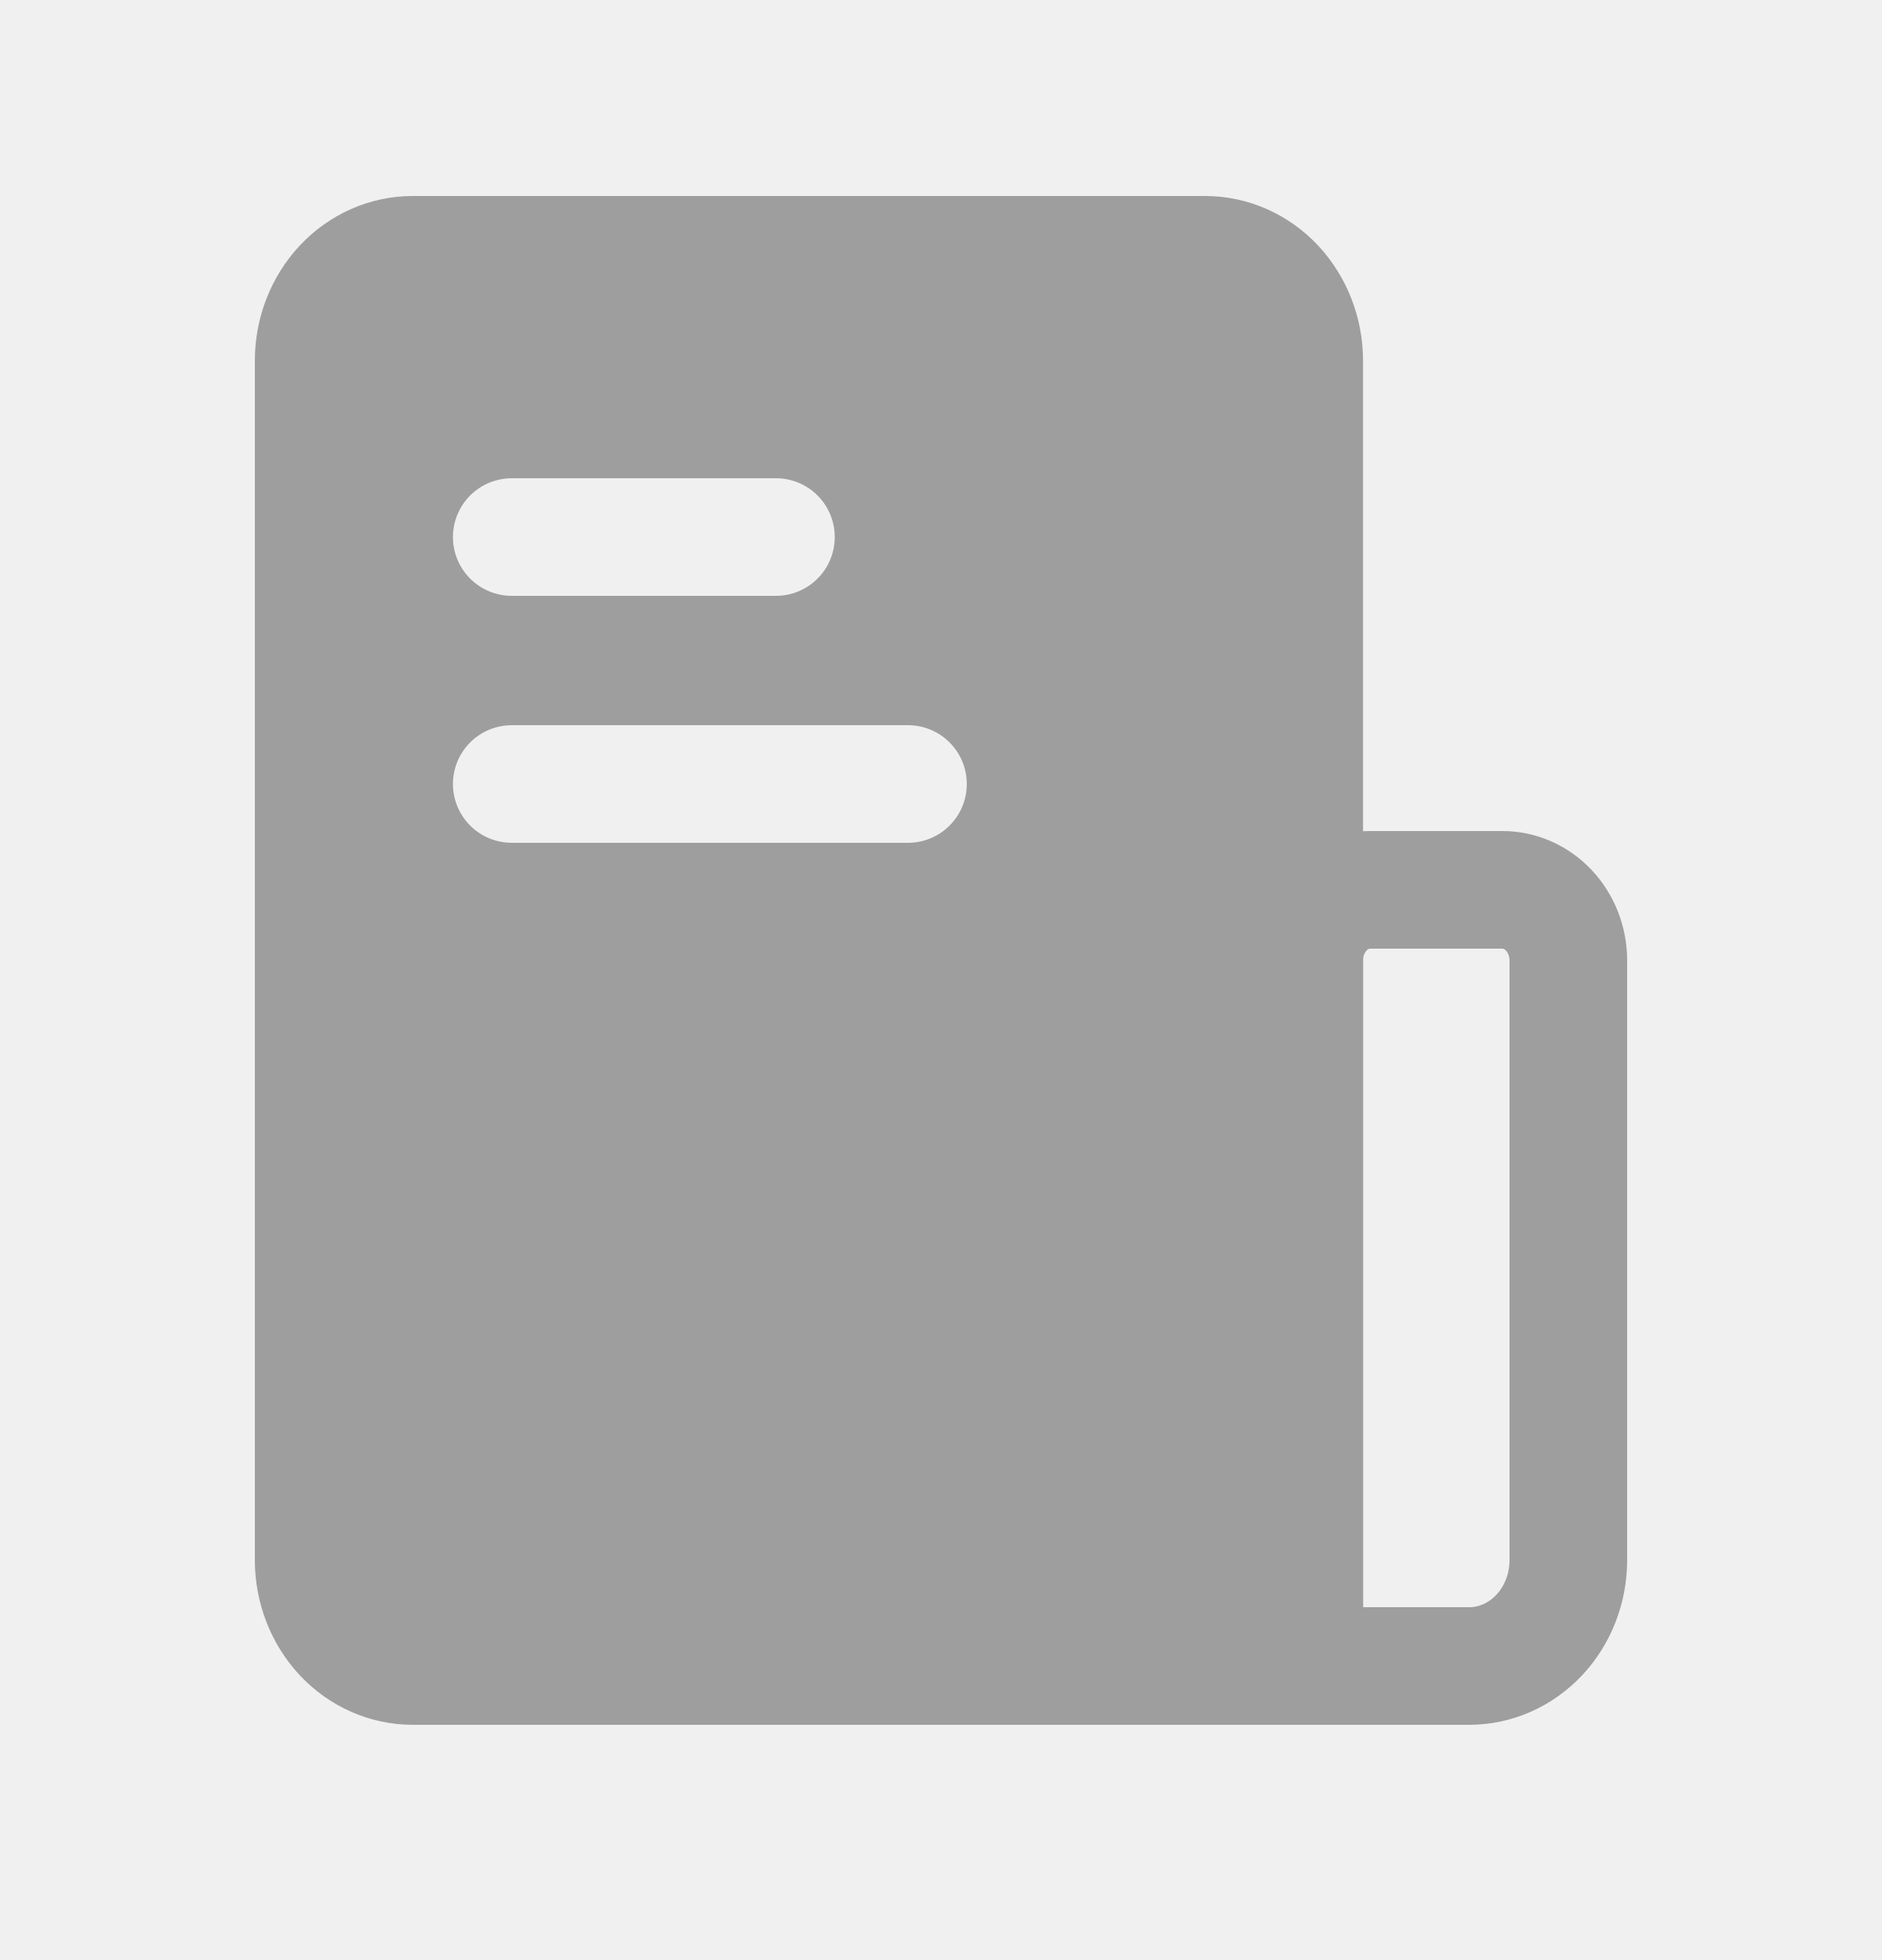
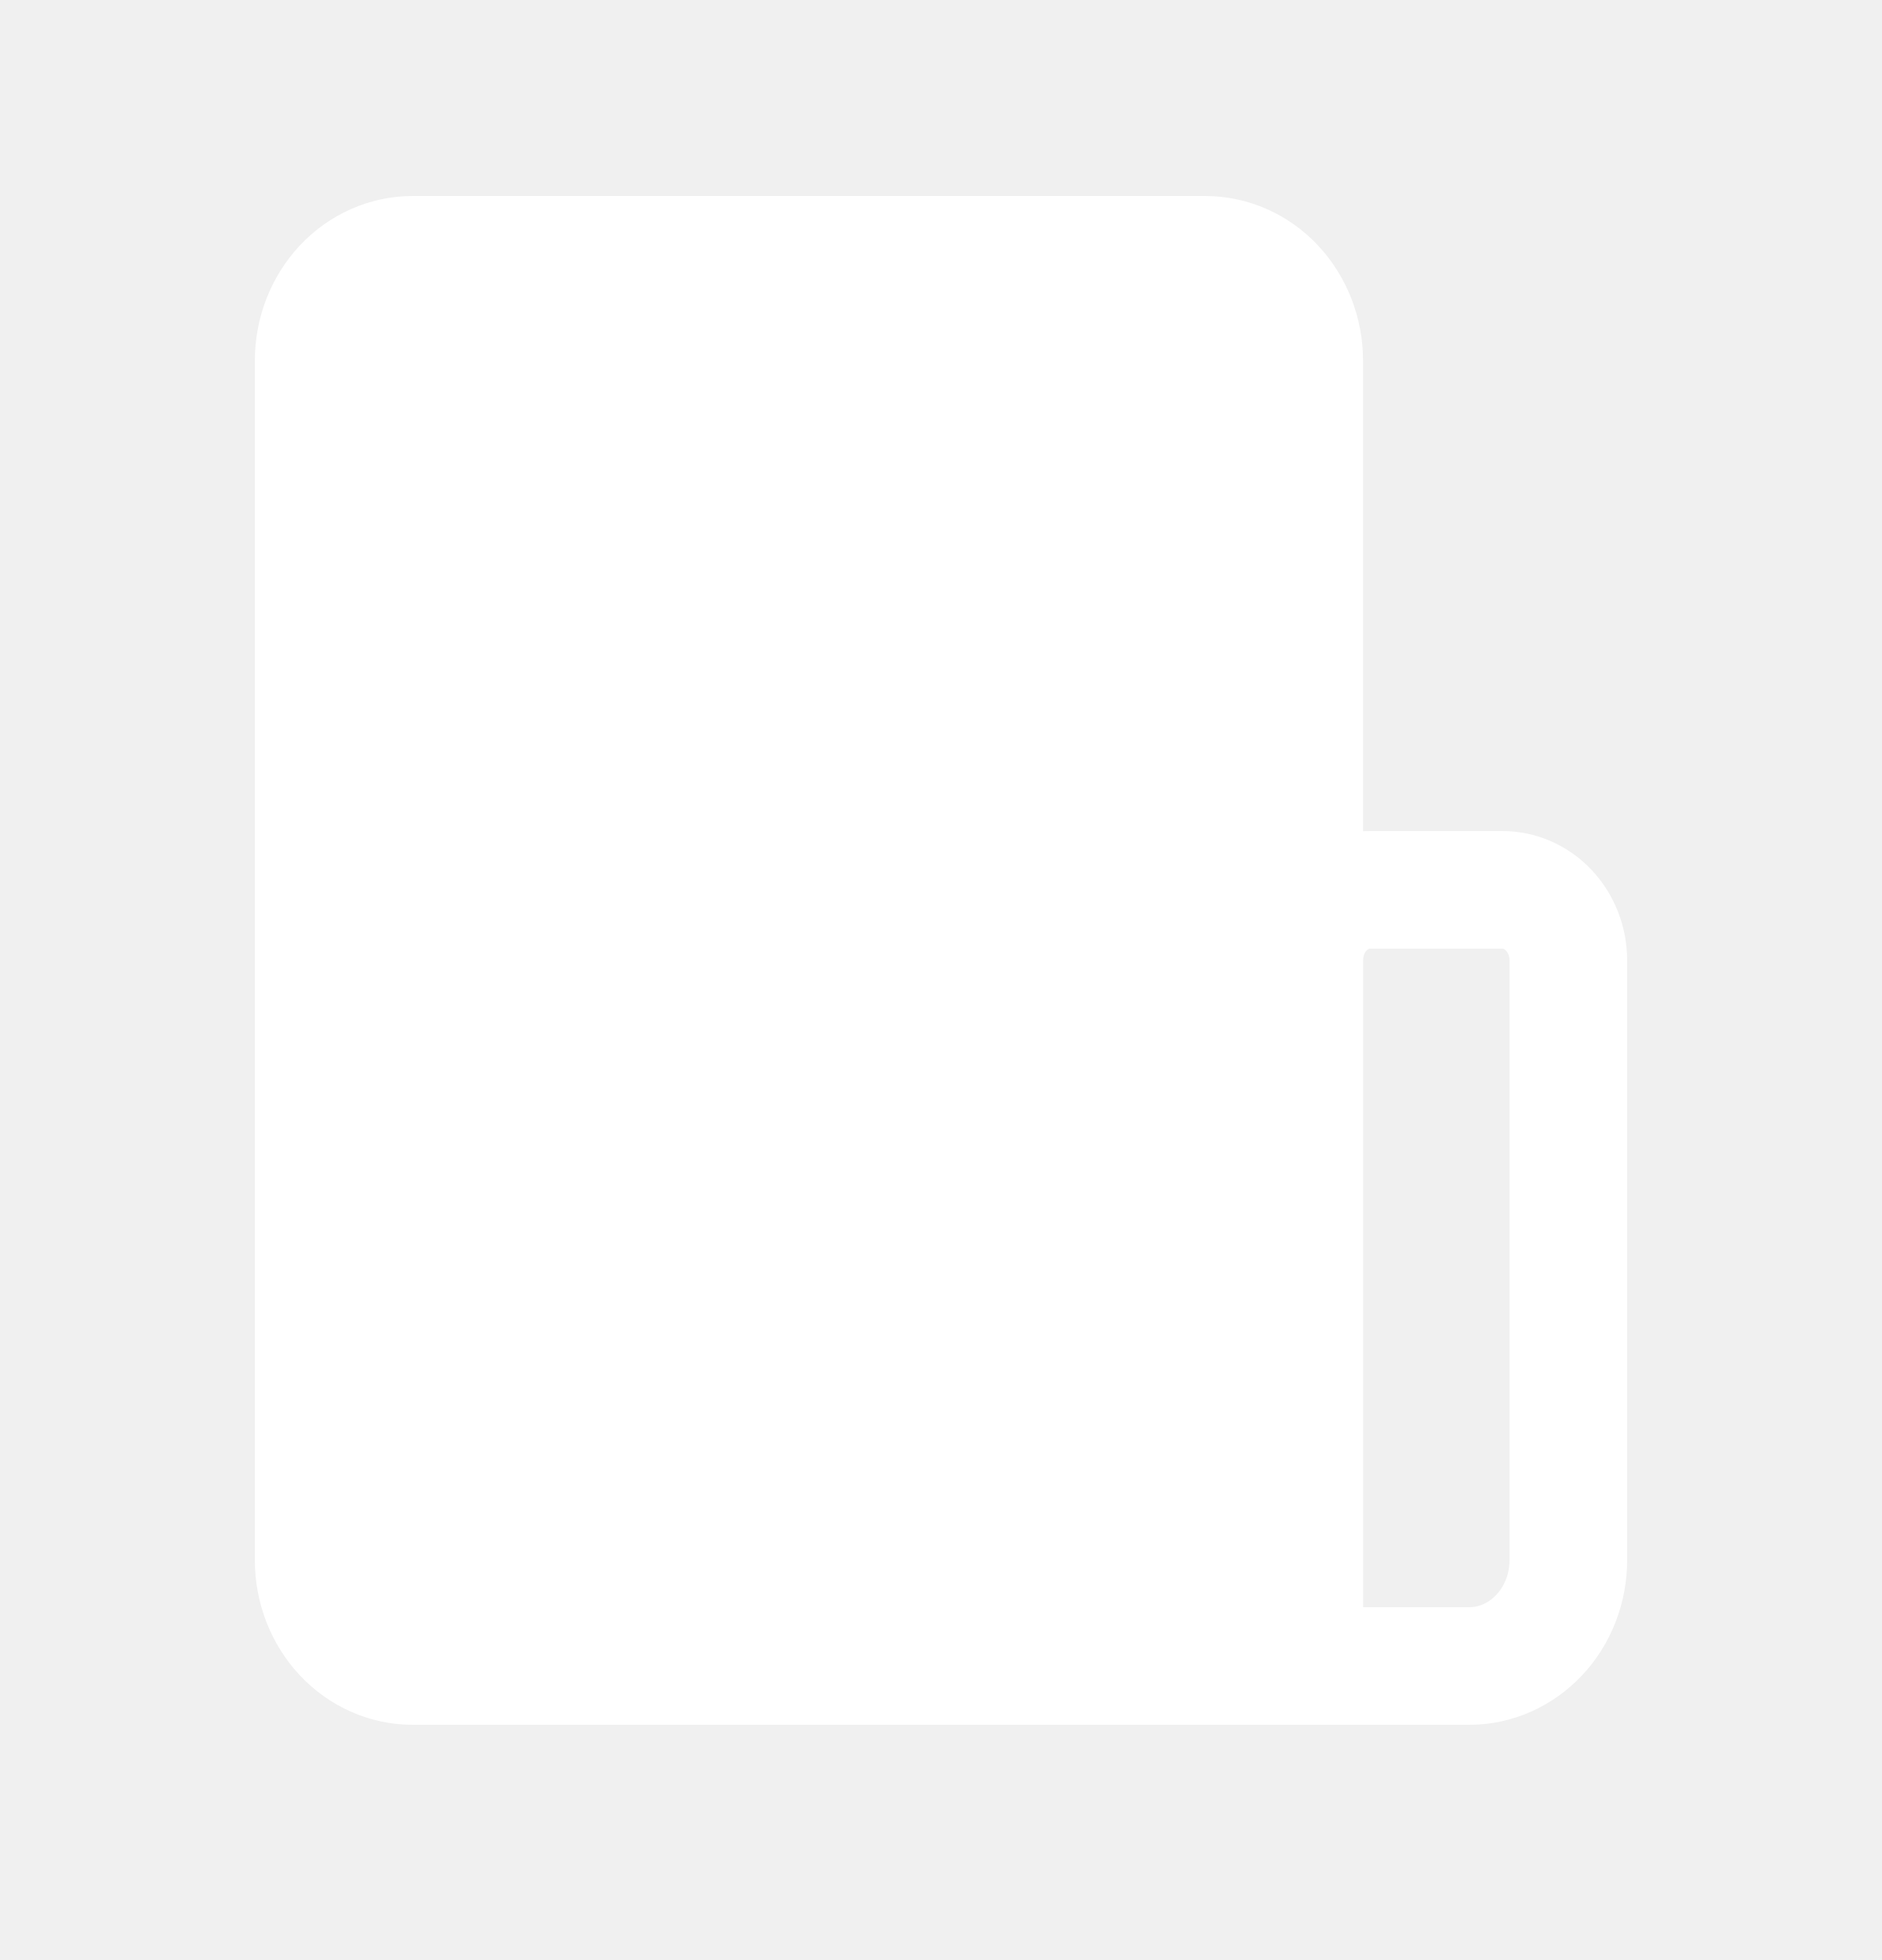
<svg xmlns="http://www.w3.org/2000/svg" width="24" height="25" viewBox="0 0 24 25" fill="none">
  <mask id="mask0_5793_6662" style="mask-type:luminance" maskUnits="userSpaceOnUse" x="3" y="2" width="18" height="20">
    <path d="M4 4.6C4 4.242 4.133 3.899 4.37 3.645C4.607 3.392 4.928 3.25 5.263 3.25H15.368C15.703 3.25 16.025 3.392 16.262 3.645C16.498 3.899 16.632 4.242 16.632 4.6V21.25H5.263C4.928 21.25 4.607 21.108 4.37 20.855C4.133 20.601 4 20.258 4 19.9V4.6Z" fill="white" stroke="white" stroke-width="1.5" stroke-linejoin="round" />
    <path d="M16.632 12.25C16.632 12.011 16.72 11.782 16.878 11.613C17.036 11.444 17.25 11.35 17.474 11.35H19.158C19.381 11.35 19.595 11.444 19.753 11.613C19.911 11.782 20 12.011 20 12.25V19.9C20 20.258 19.867 20.601 19.63 20.854C19.393 21.107 19.072 21.25 18.737 21.25H16.632V12.25Z" stroke="white" stroke-width="1.5" stroke-linejoin="round" />
-     <path d="M6.526 6.85H9.895M6.526 10H11.579" stroke="black" stroke-width="1.5" stroke-linecap="round" stroke-linejoin="round" />
+     <path d="M6.526 6.85H9.895M6.526 10H11.579" stroke="white" stroke-width="1.5" stroke-linecap="round" stroke-linejoin="round" />
  </mask>
  <g mask="url(#mask0_5793_6662)">
-     <path d="M1.895 1.45H22.105V23.05H1.895V1.45Z" fill="#9E9E9E" />
+     <path d="M1.895 1.45H22.105V23.05H1.895V1.45Z" fill="white" />
  </g>
</svg>
